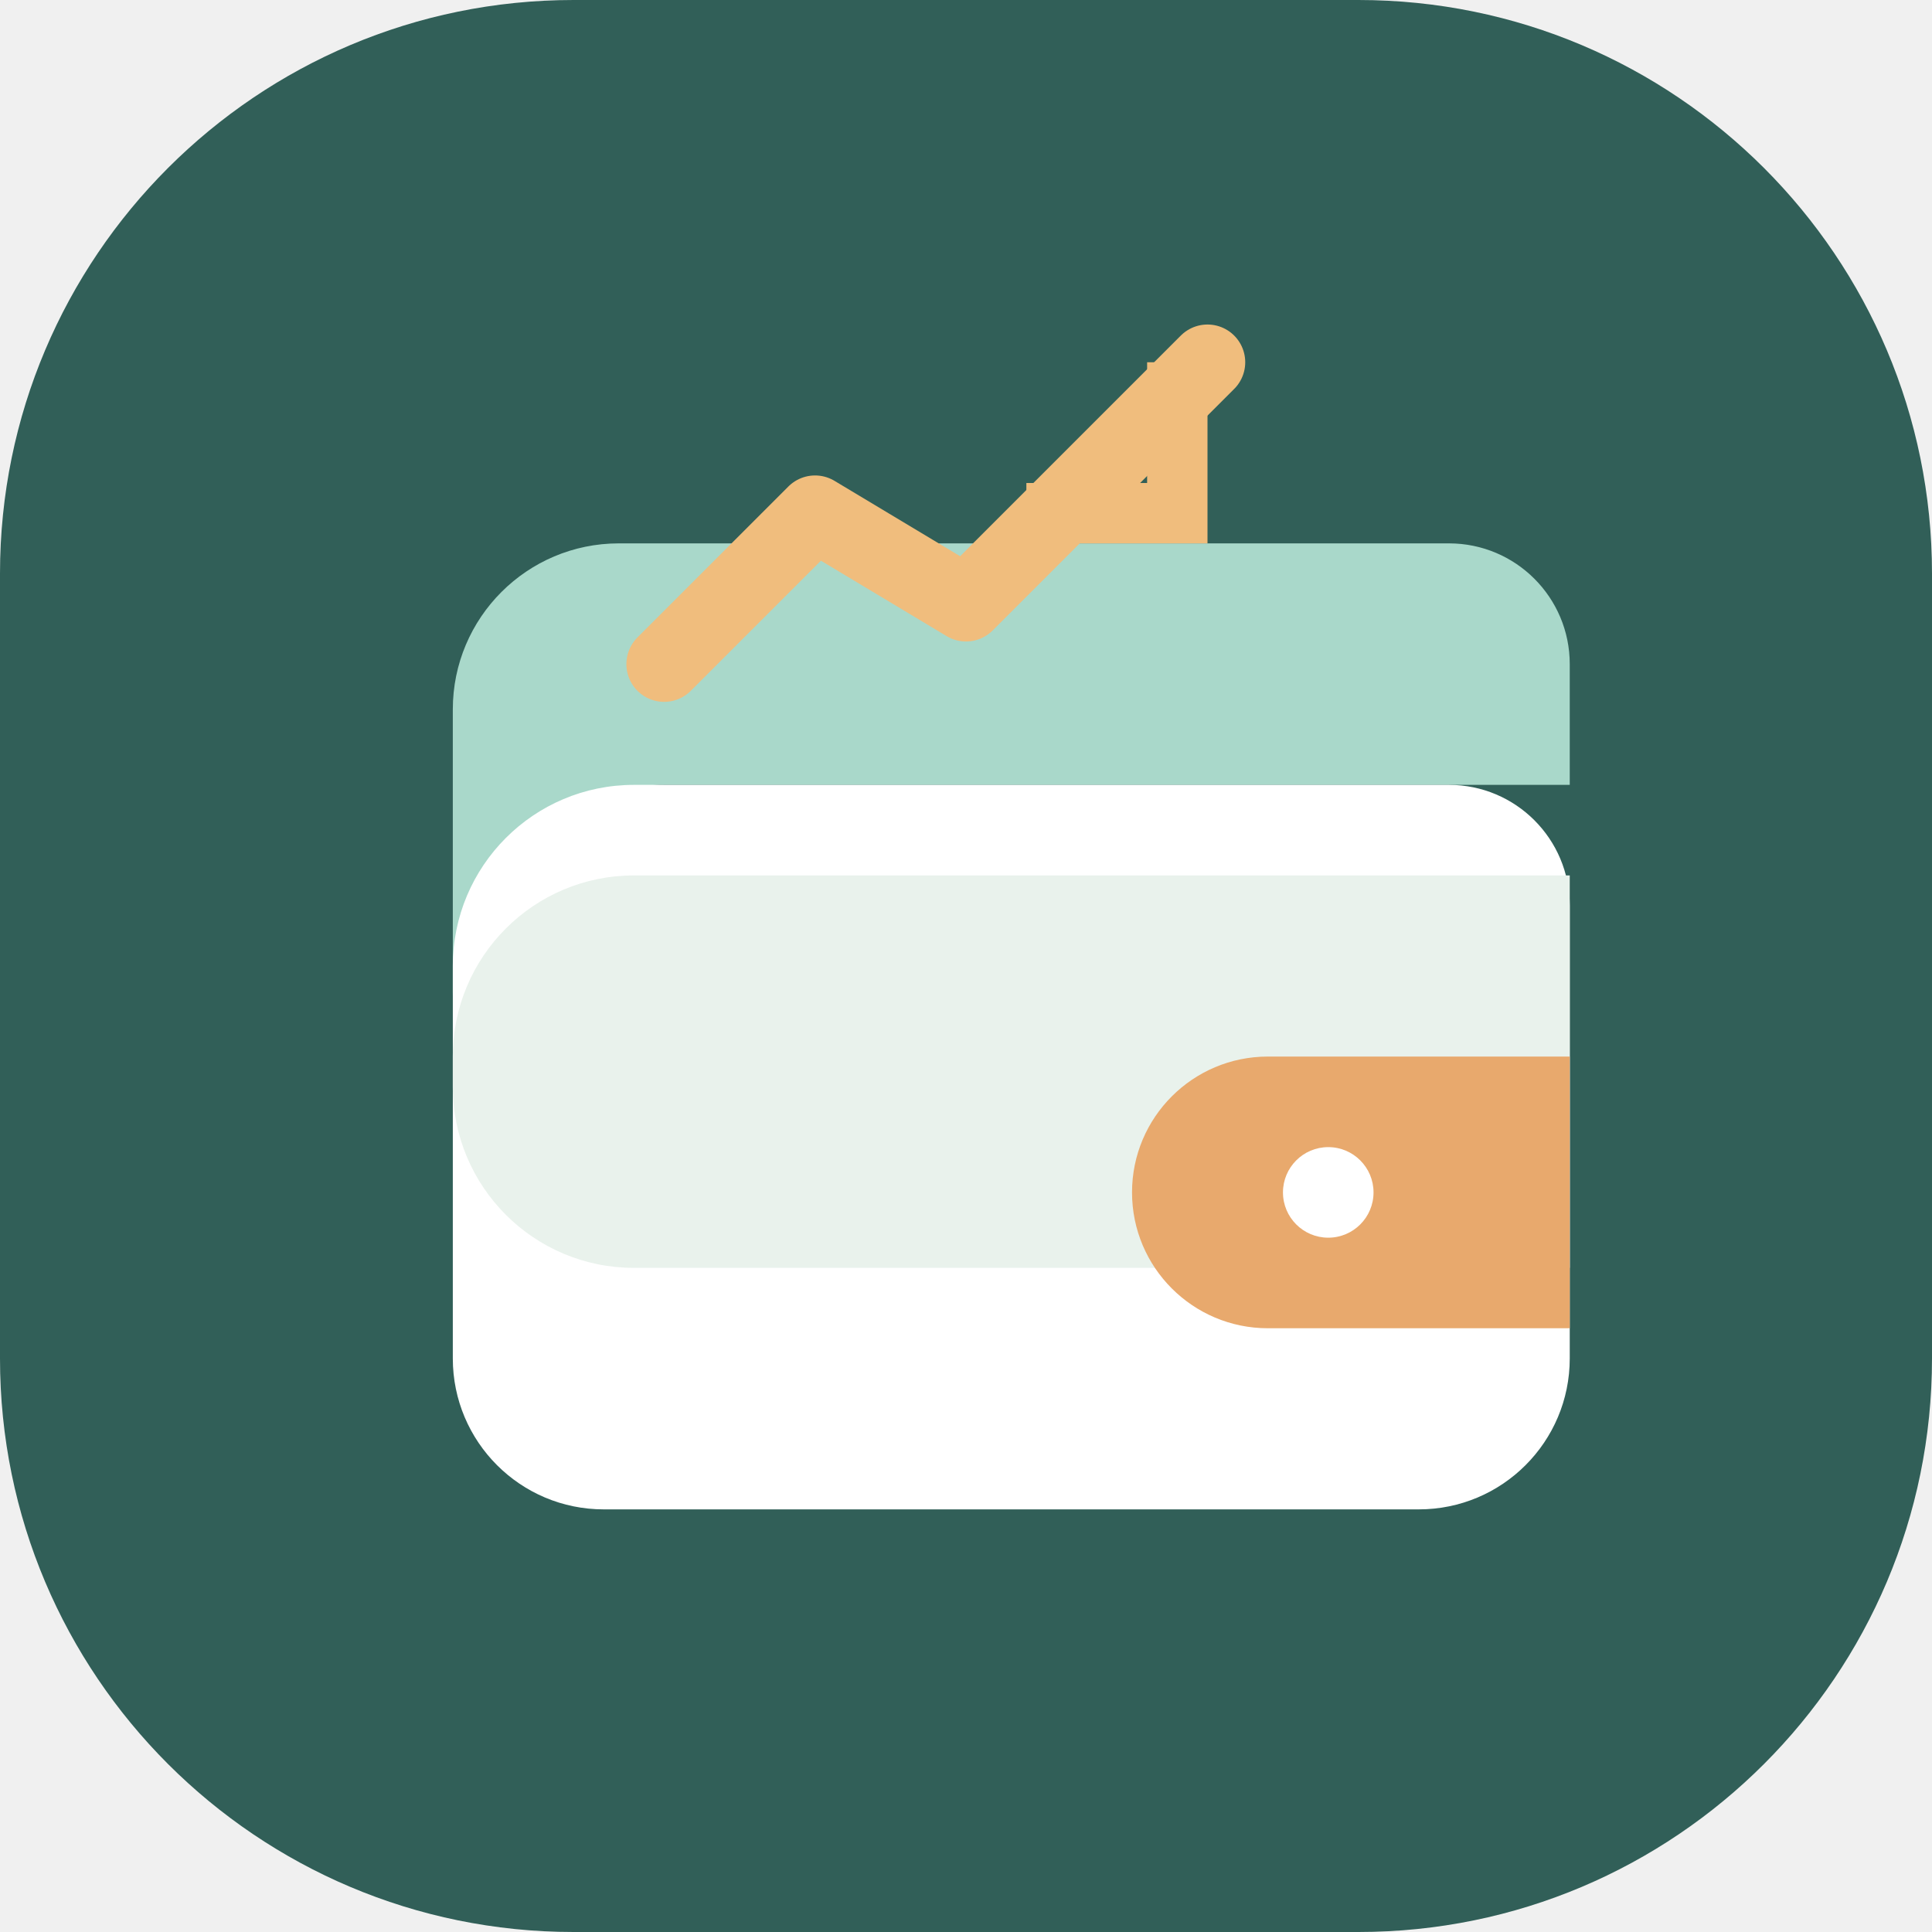
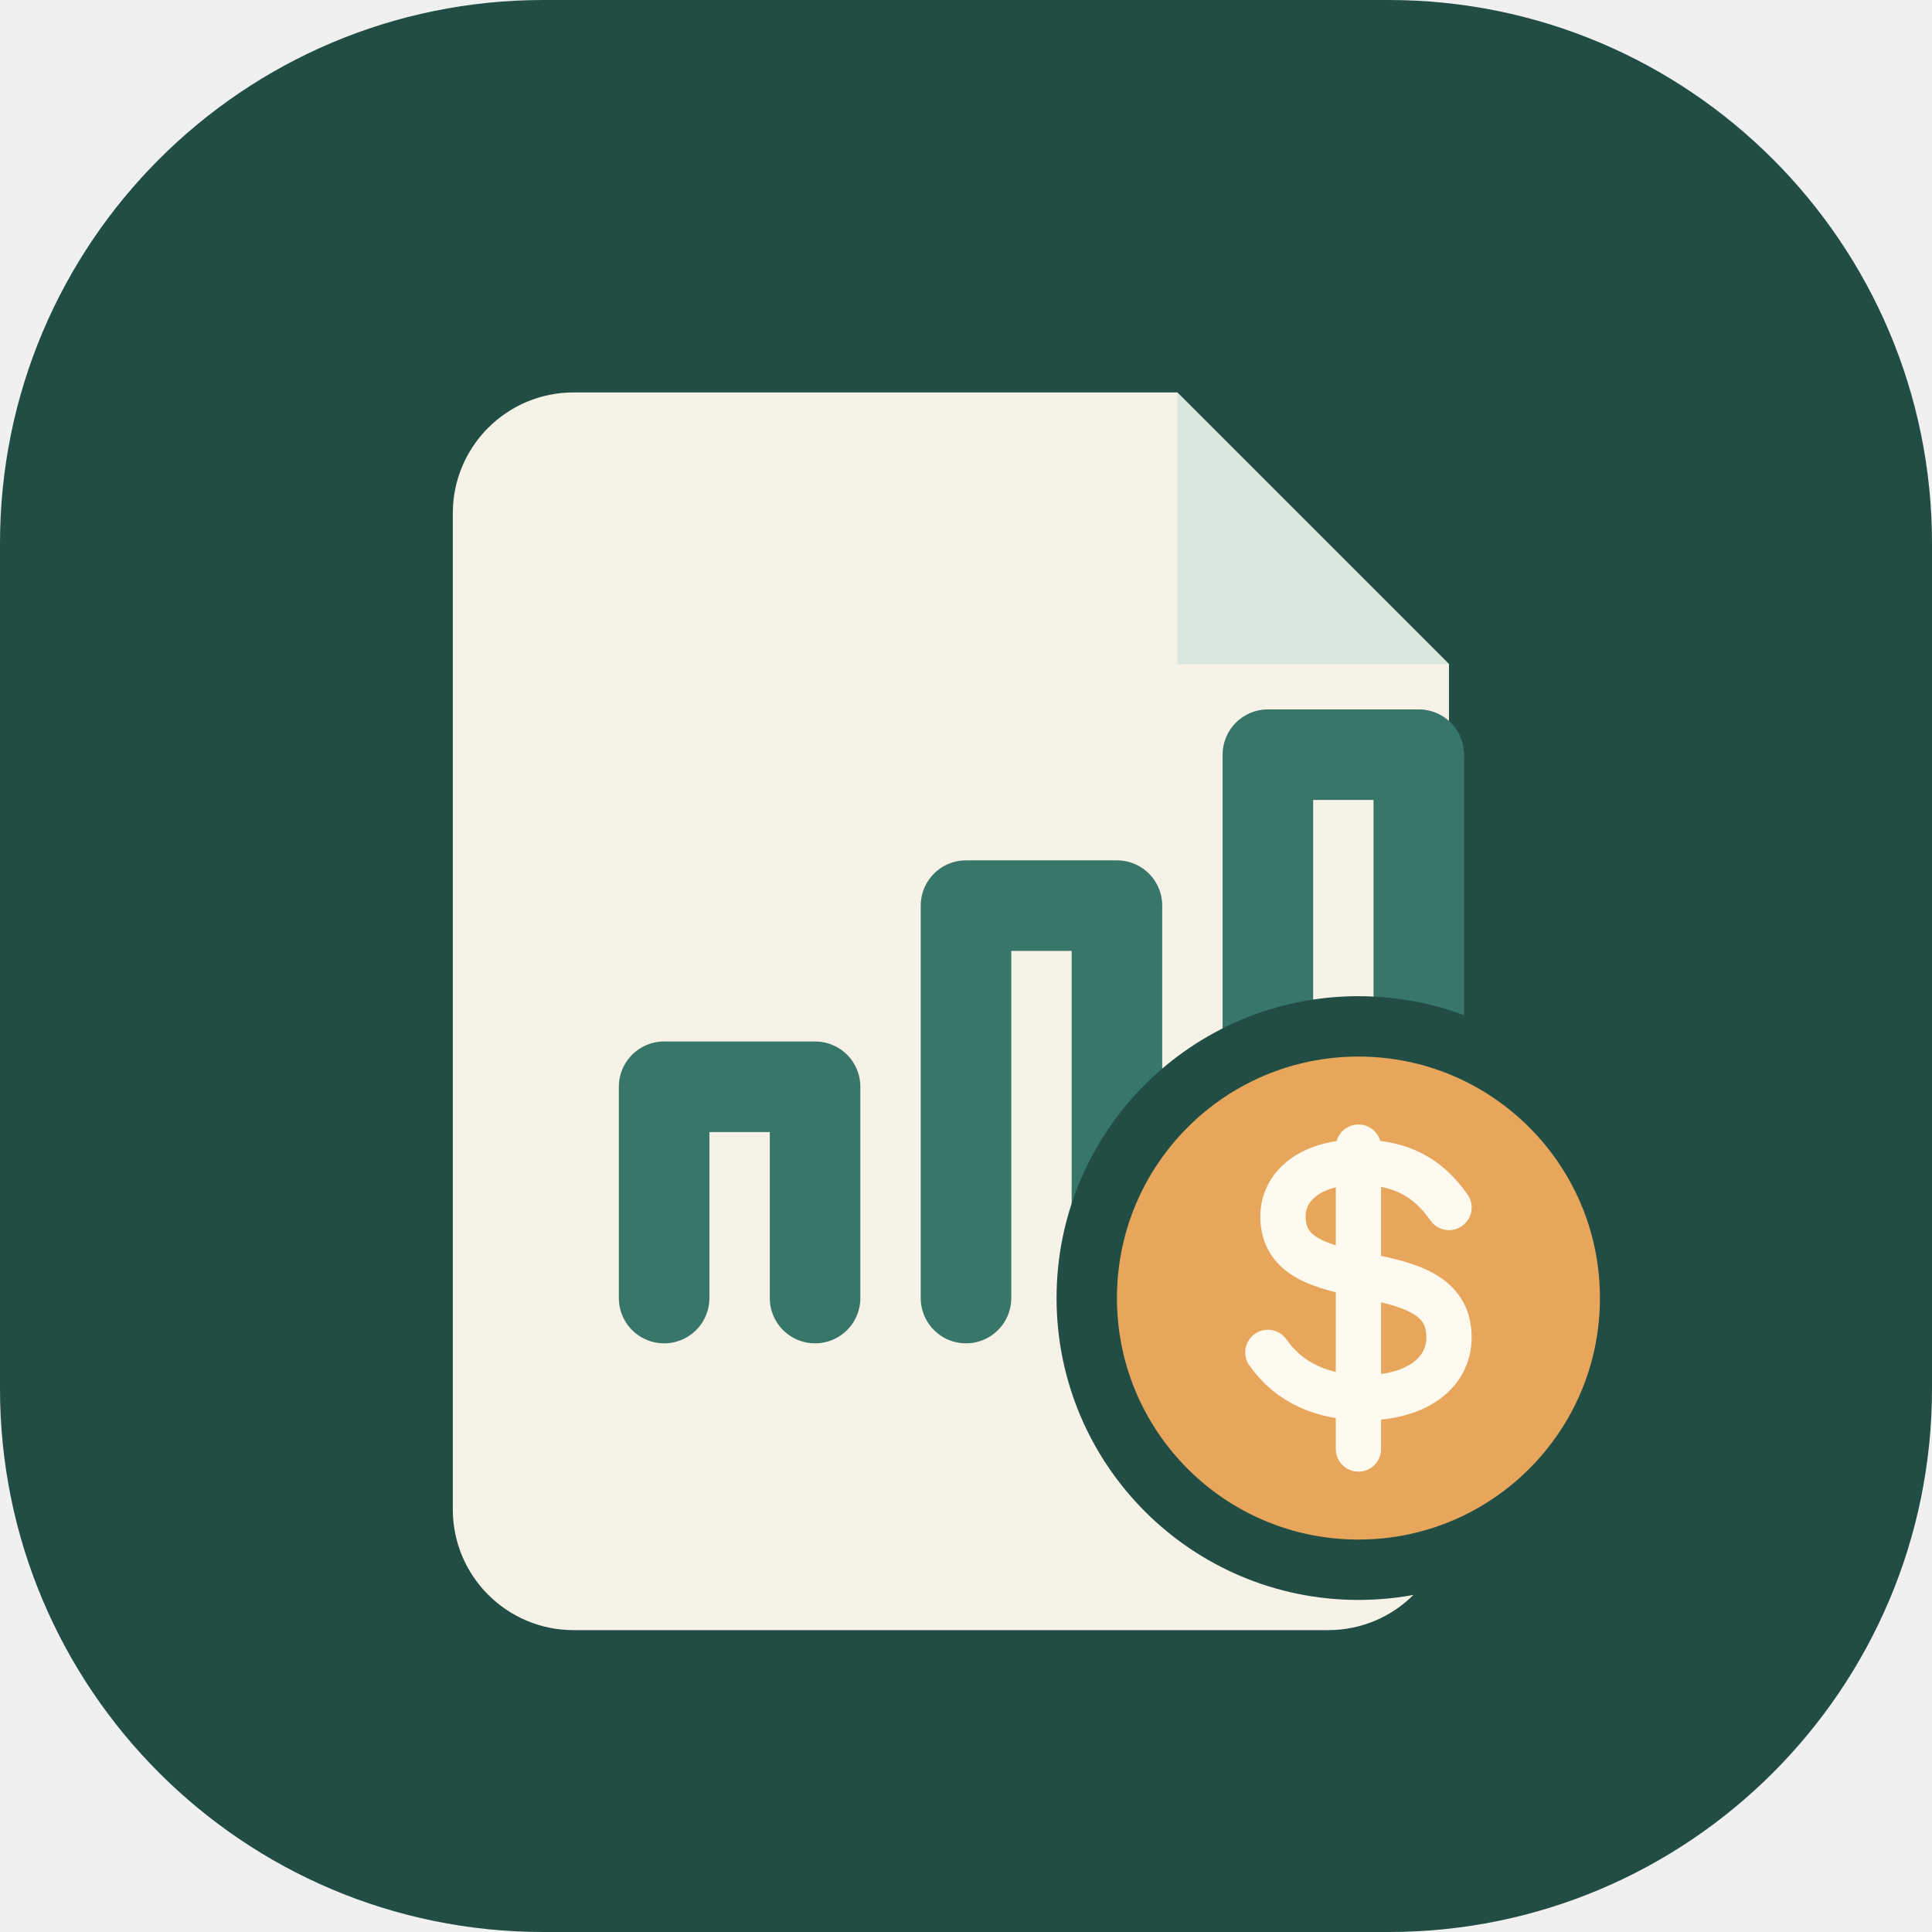
<svg xmlns="http://www.w3.org/2000/svg" viewBox="0 0 64 64">
-   <rect width="64" height="64" rx="19" fill="#315f58" />
-   <path d="M15 23.5A5.5 5.5 0 0 1 20.5 18H48a4 4 0 0 1 4 4v4H22a7 7 0 0 0-7 7z" fill="#a9d8ca" />
-   <path d="M15 32a6 6 0 0 1 6-6h27a4 4 0 0 1 4 4v15a5 5 0 0 1-5 5H20a5 5 0 0 1-5-5z" fill="#fff" />
-   <path d="M15 35a6 6 0 0 1 6-6h31v13H21a6 6 0 0 1-6-6z" fill="#e9f2ec" />
-   <path d="M42 35h10v9H42a4.5 4.5 0 0 1 0-9z" fill="#e8a96d" />
-   <circle cx="44" cy="39.5" r="1.5" fill="#fff" />
-   <path d="m22 22 5-5 5 3 8-8" fill="none" stroke="#f0bd7d" stroke-linecap="round" stroke-linejoin="round" stroke-width="2.5" />
-   <path d="M38 12h2v6h-6v-2h4z" fill="#f0bd7d" />
+   <rect width="64" height="64" rx="18" fill="#214d45" />
+   <path d="M19 13h20l9 9v28a4 4 0 0 1-4 4H19a4 4 0 0 1-4-4V17a4 4 0 0 1 4-4Z" fill="#f7f2e8" />
+   <path d="M39 13v9h9" fill="#d9e7dd" />
+   <path d="M22 43v-7h5v7m5 0V30h5v13m5 0V25h5v18" fill="none" stroke="#38766a" stroke-linecap="round" stroke-linejoin="round" stroke-width="3" />
+   <circle cx="45" cy="43" r="9" fill="#e7a65c" stroke="#214d45" stroke-width="2" />
+   <path d="M45 38v10m3-8c-.7-1-1.6-1.5-3-1.5-1.6 0-2.5.8-2.5 1.8 0 2.8 5.5 1.1 5.5 4 0 1.2-1.1 2-2.8 2-1.4 0-2.5-.5-3.2-1.5" fill="none" stroke="#fffaf0" stroke-linecap="round" stroke-linejoin="round" stroke-width="1.5" />
</svg>
